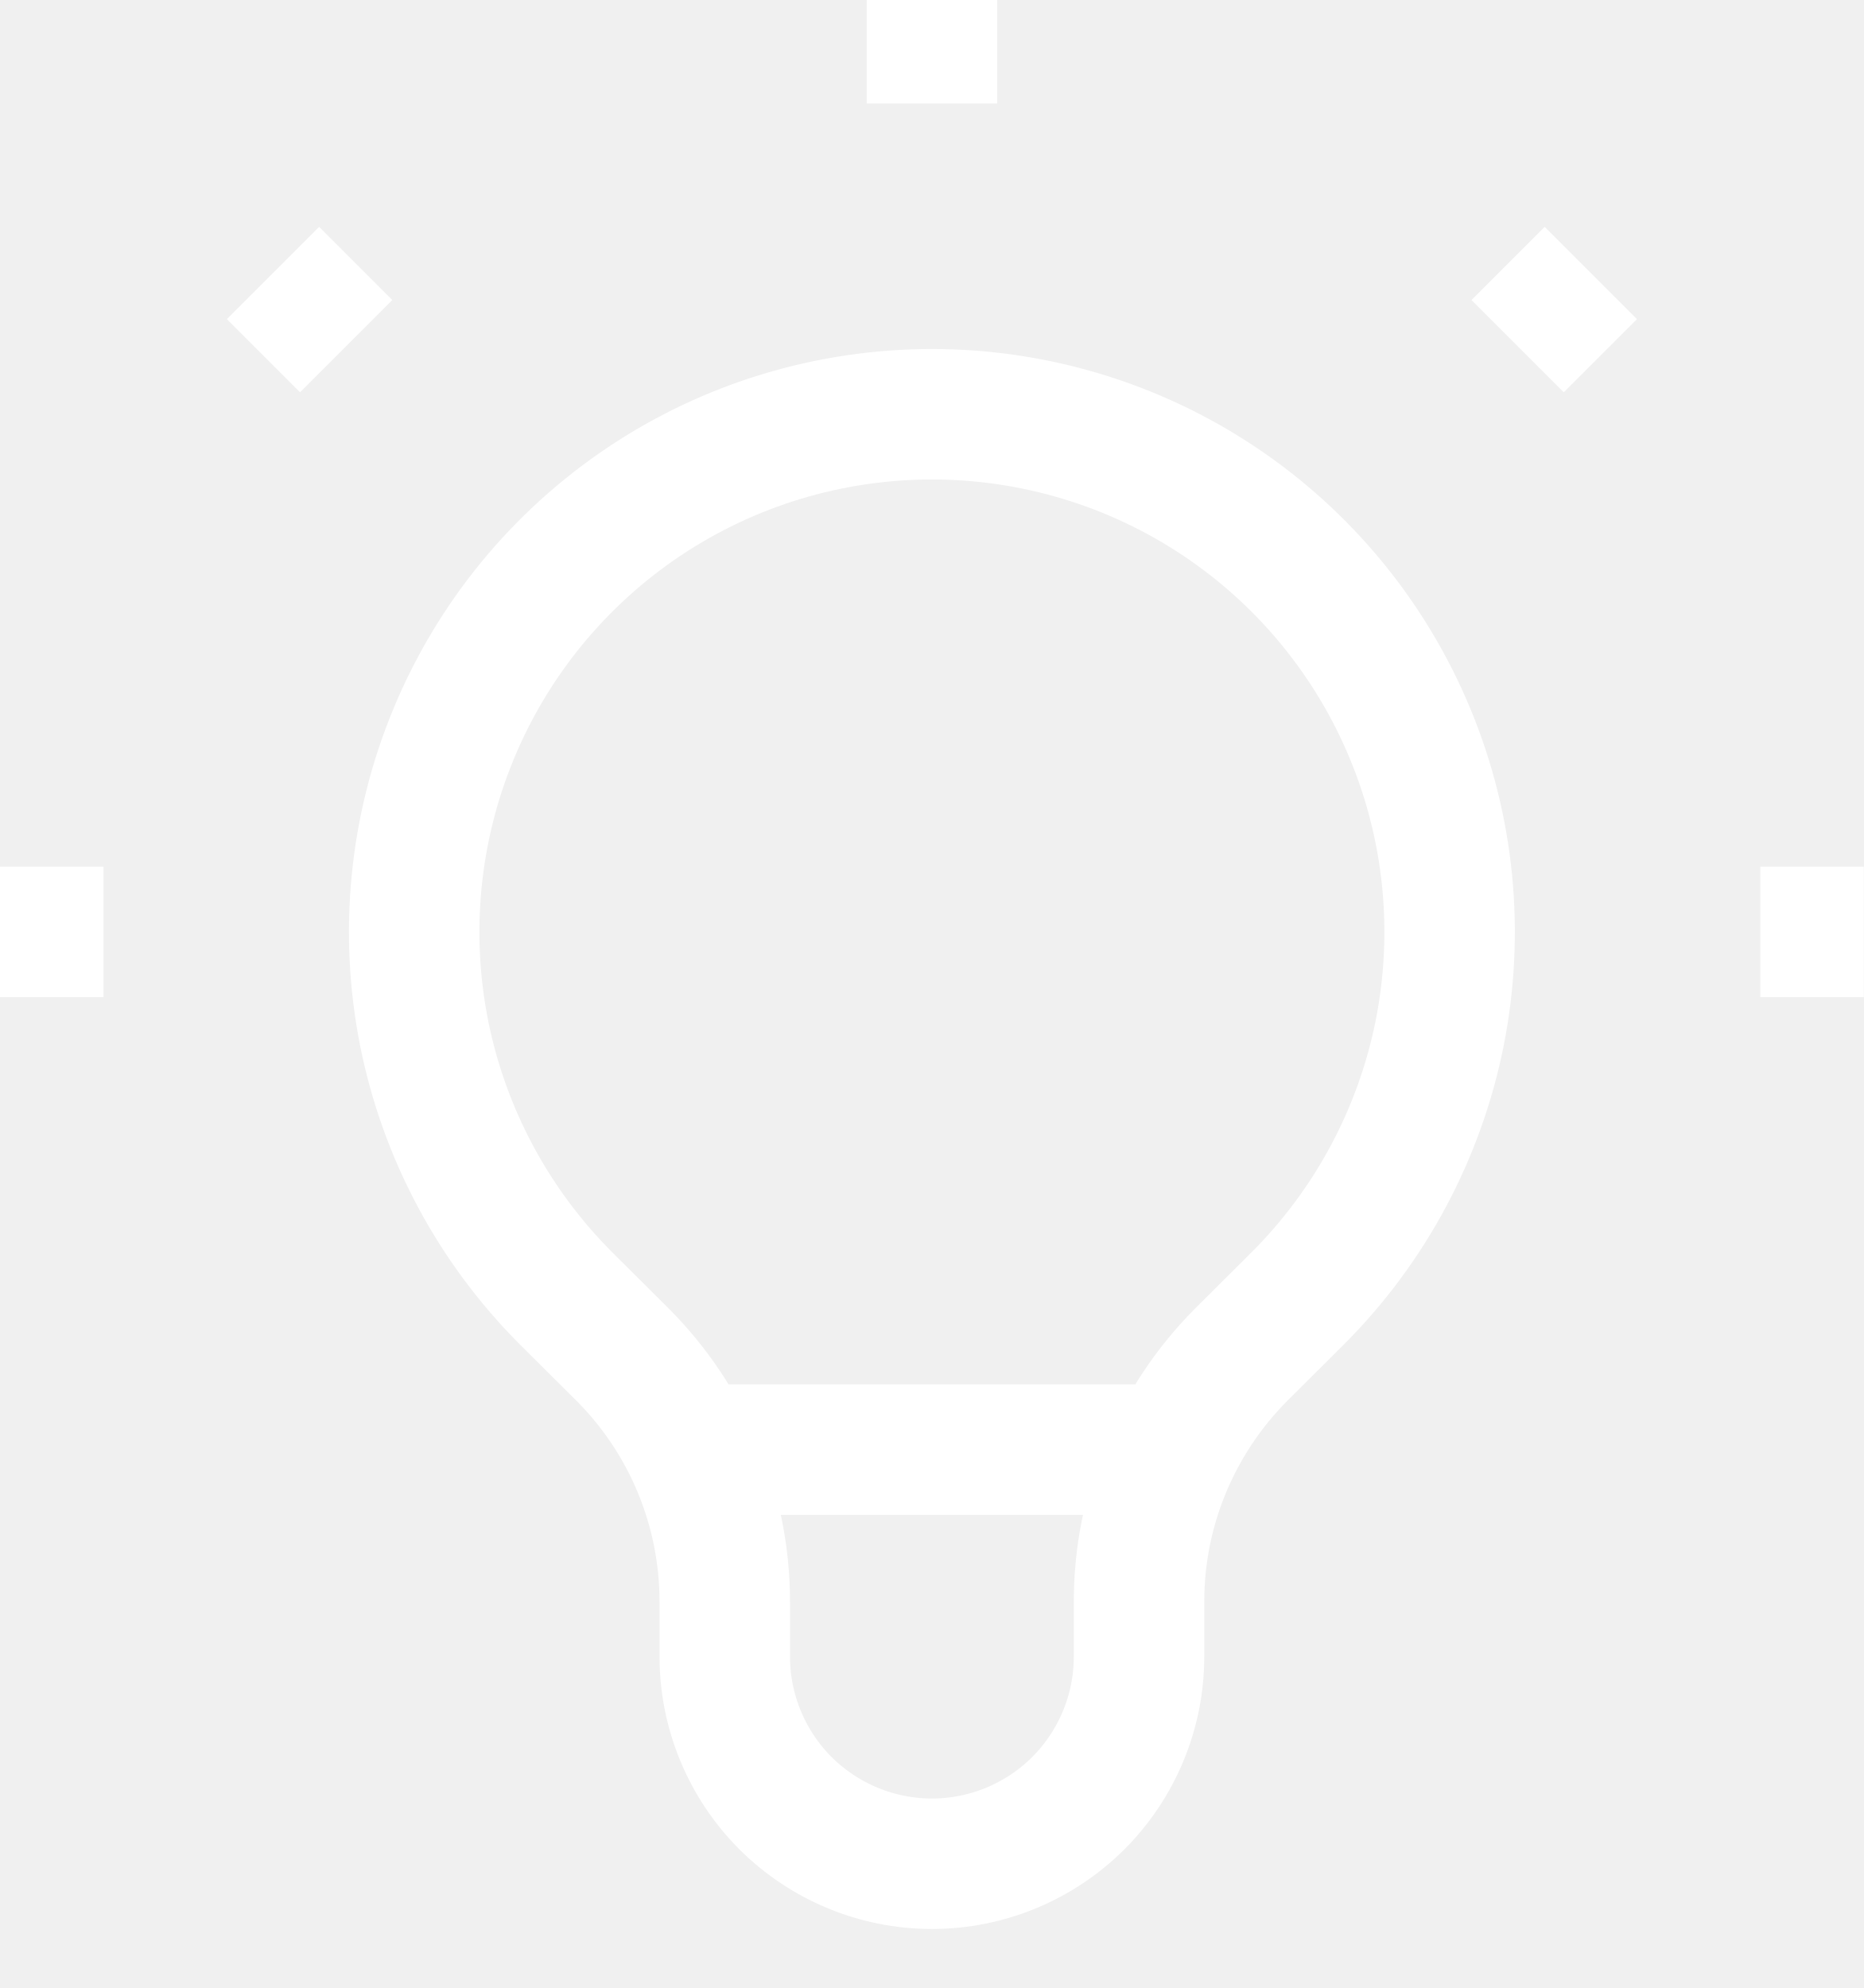
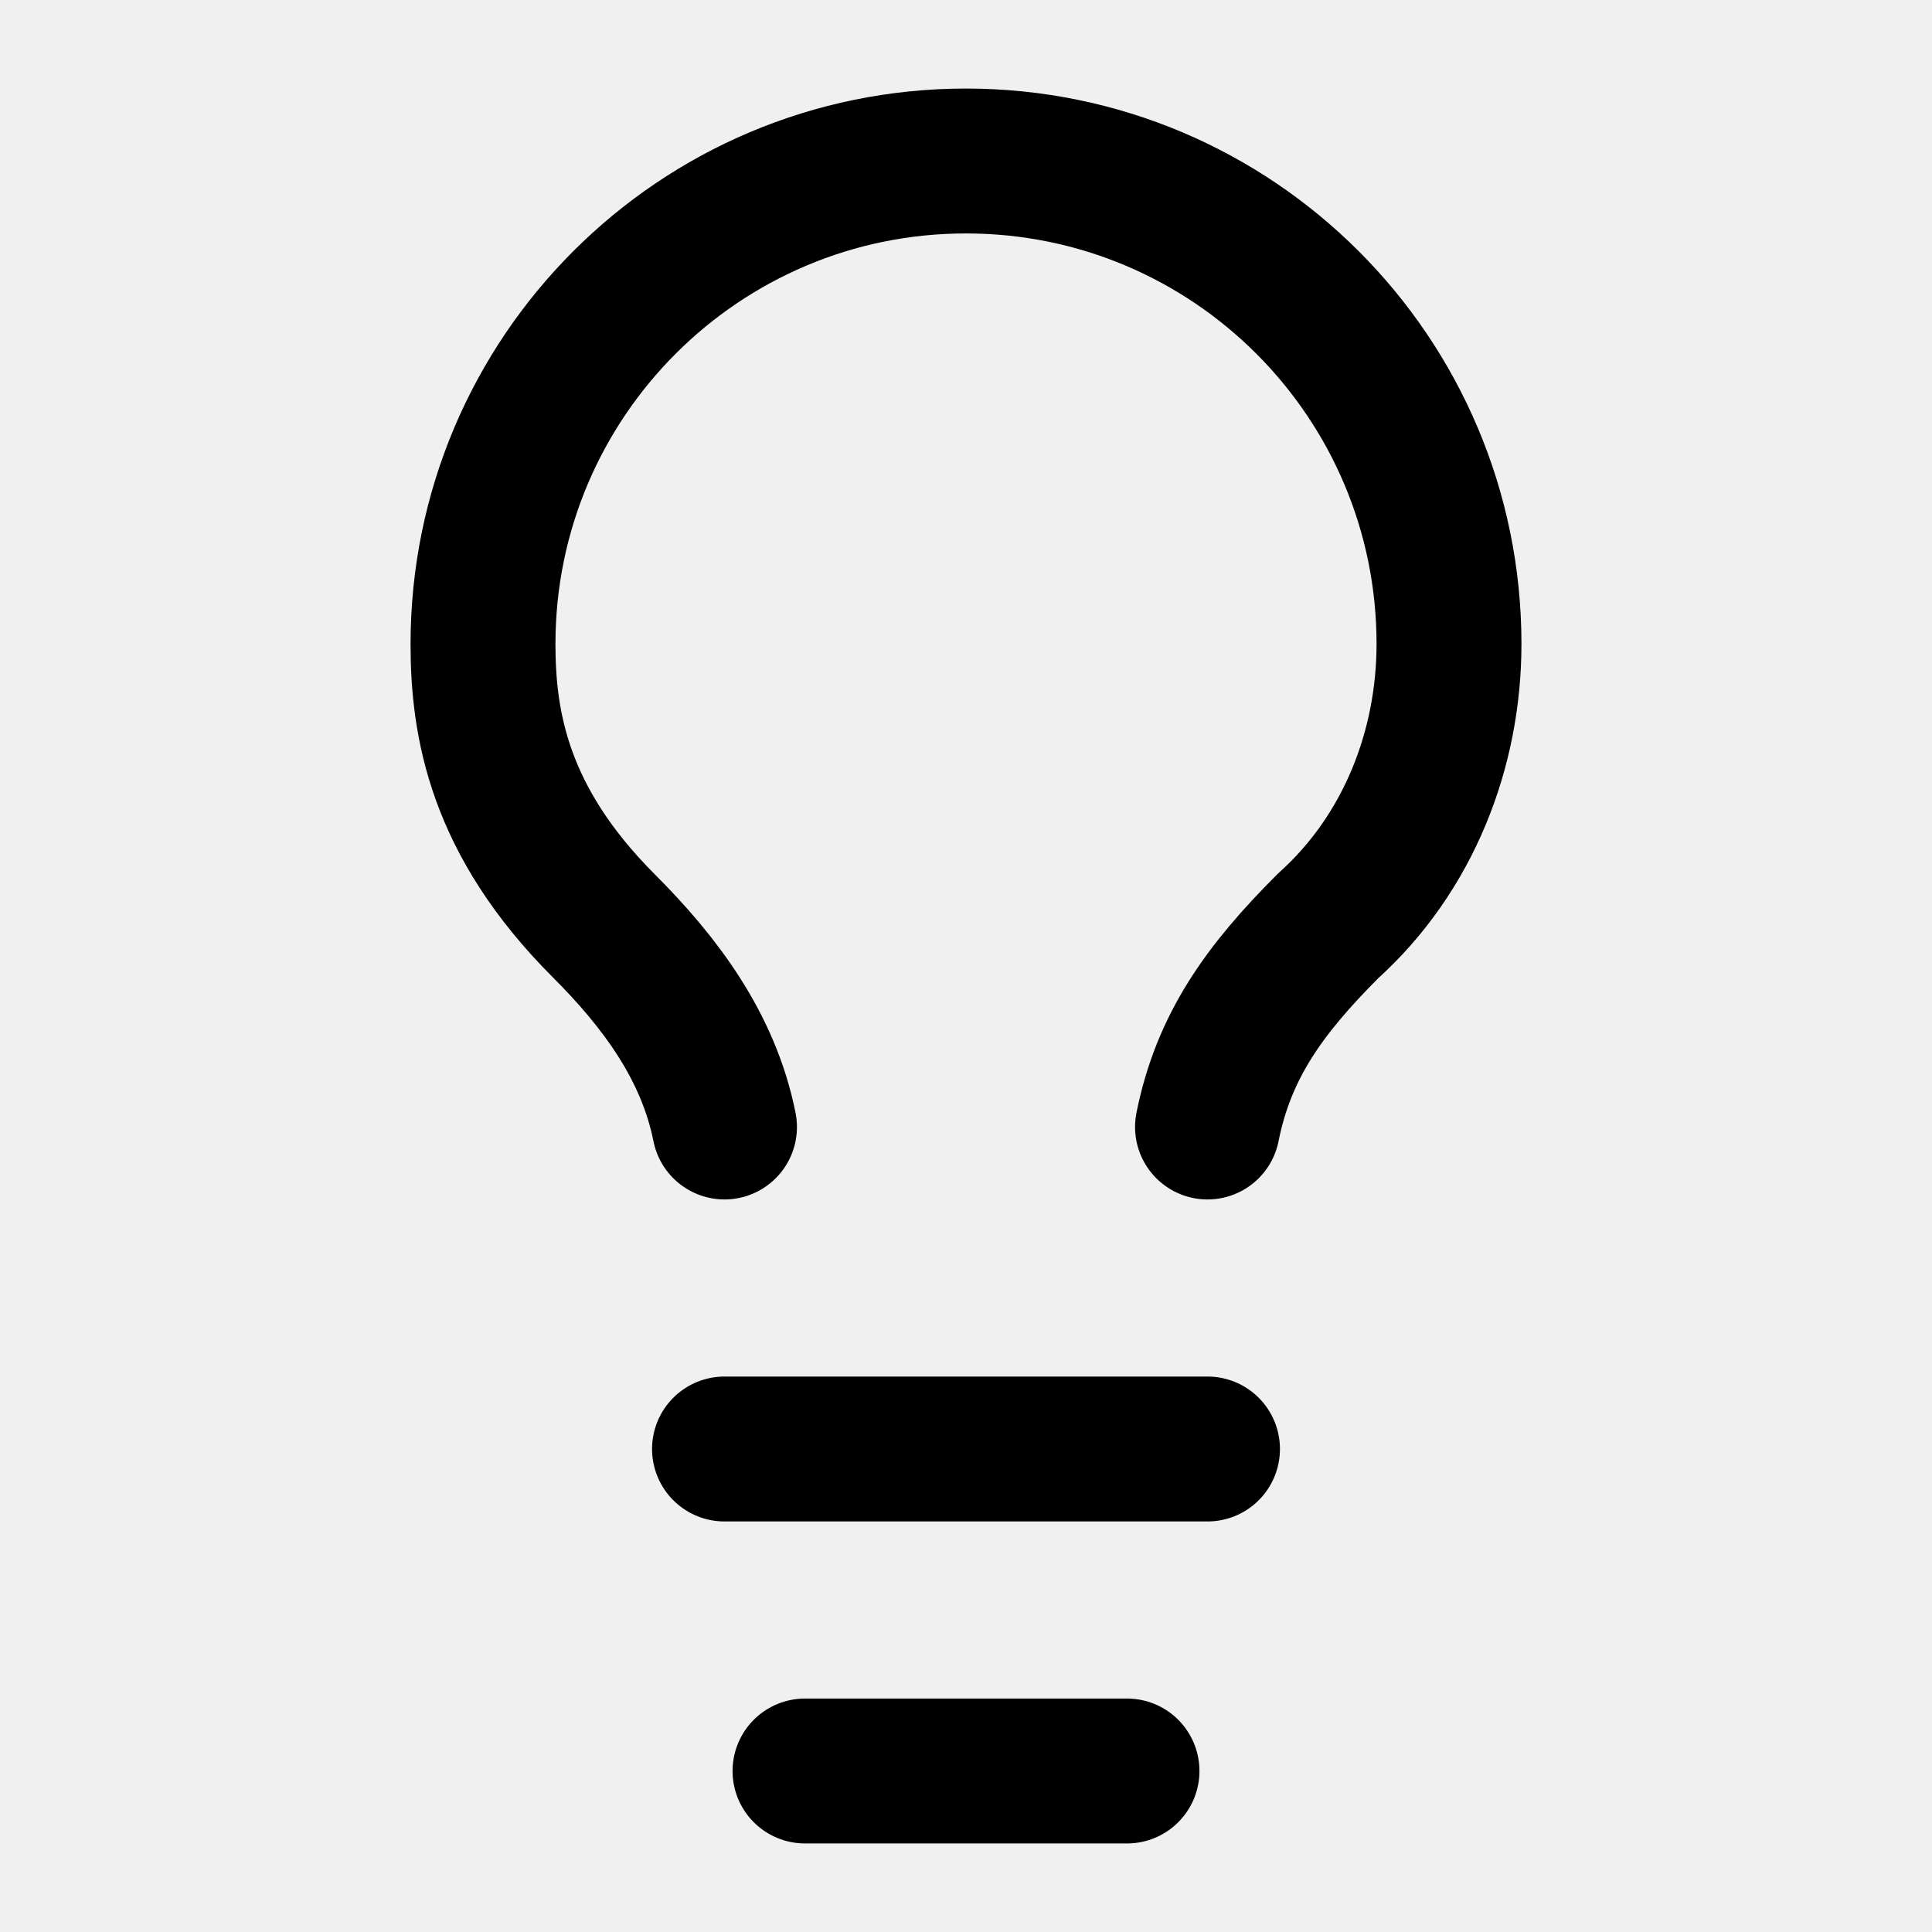
- <svg xmlns="http://www.w3.org/2000/svg" width="15" height="16" viewBox="0 0 15 16" fill="none">
-   <path d="M5.553 11.667H9.447M7.5 0V0.833M12.803 2.197L12.214 2.786M15 7.5H14.167M0.833 7.5H0M2.786 2.786L2.197 2.197M4.553 10.447C3.971 9.864 3.574 9.121 3.413 8.313C3.253 7.505 3.335 6.667 3.651 5.906C3.966 5.145 4.5 4.494 5.185 4.036C5.87 3.578 6.676 3.334 7.5 3.334C8.324 3.334 9.13 3.578 9.815 4.036C10.5 4.494 11.034 5.145 11.349 5.906C11.665 6.667 11.747 7.505 11.587 8.313C11.426 9.121 11.029 9.864 10.447 10.447L9.99 10.902C9.729 11.164 9.522 11.474 9.381 11.815C9.239 12.156 9.167 12.522 9.167 12.891V13.333C9.167 13.775 8.991 14.199 8.679 14.512C8.366 14.824 7.942 15 7.5 15C7.058 15 6.634 14.824 6.321 14.512C6.009 14.199 5.833 13.775 5.833 13.333V12.891C5.833 12.145 5.537 11.429 5.01 10.902L4.553 10.447Z" stroke="white" stroke-width="1.05" />
+ <svg xmlns="http://www.w3.org/2000/svg" width="20" height="20" viewBox="0 0 24 24" fill="none" stroke="currentColor" stroke-width="1.8" stroke-linecap="round" stroke-linejoin="round">
+   <path d="M15 14c.2-1 .7-1.7 1.5-2.5 1-.9 1.5-2.2 1.5-3.5A6 6 0 0 0 6 8c0 1 .2 2.2 1.5 3.5.7.7 1.3 1.5 1.5 2.5" />
+   <path d="M9 18h6" />
+   <path d="M10 22h4" />
</svg>
